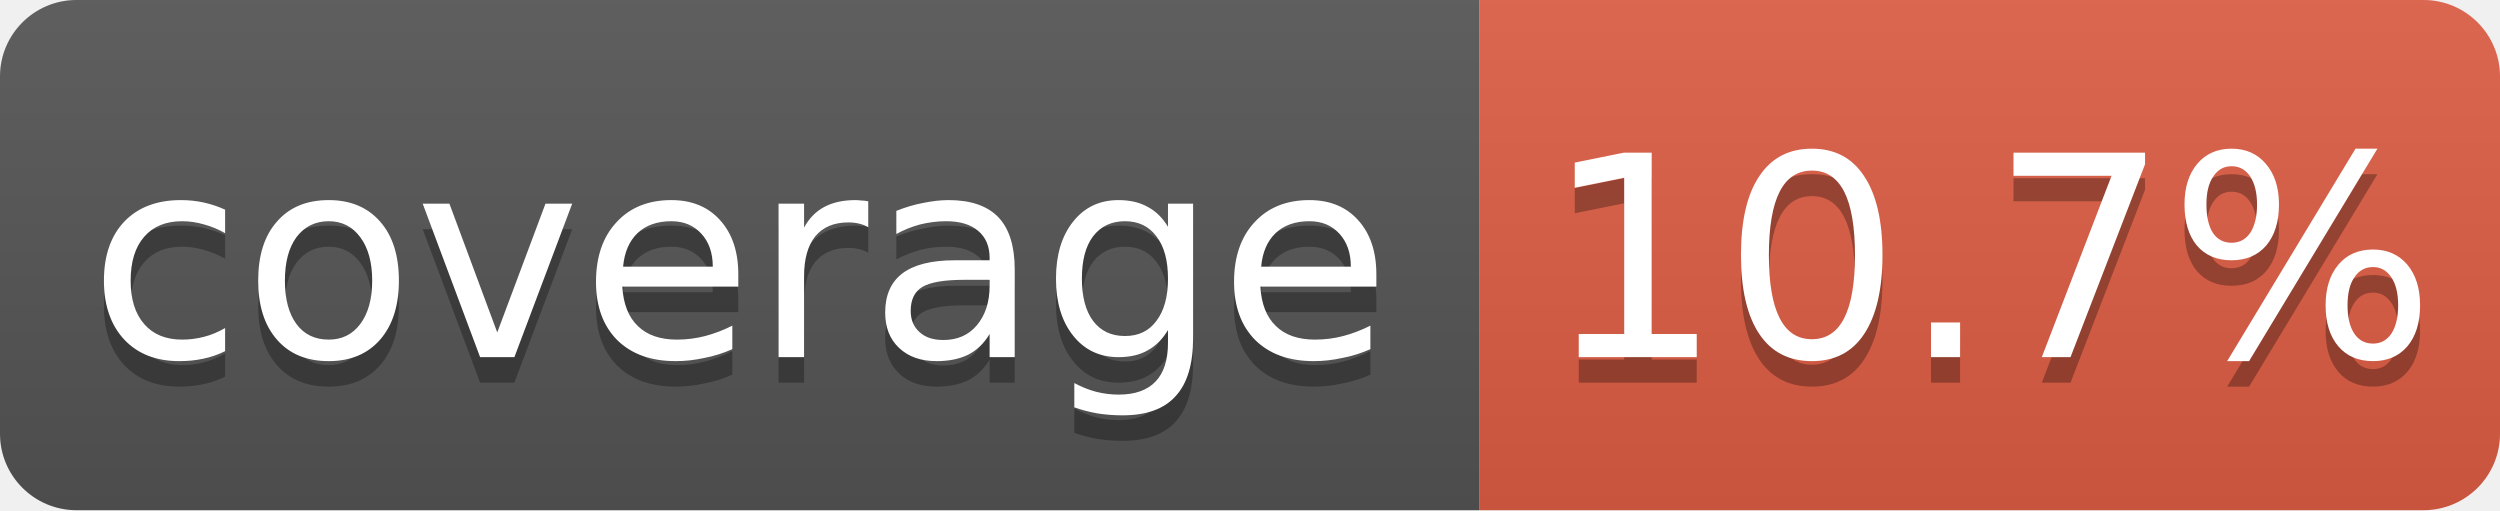
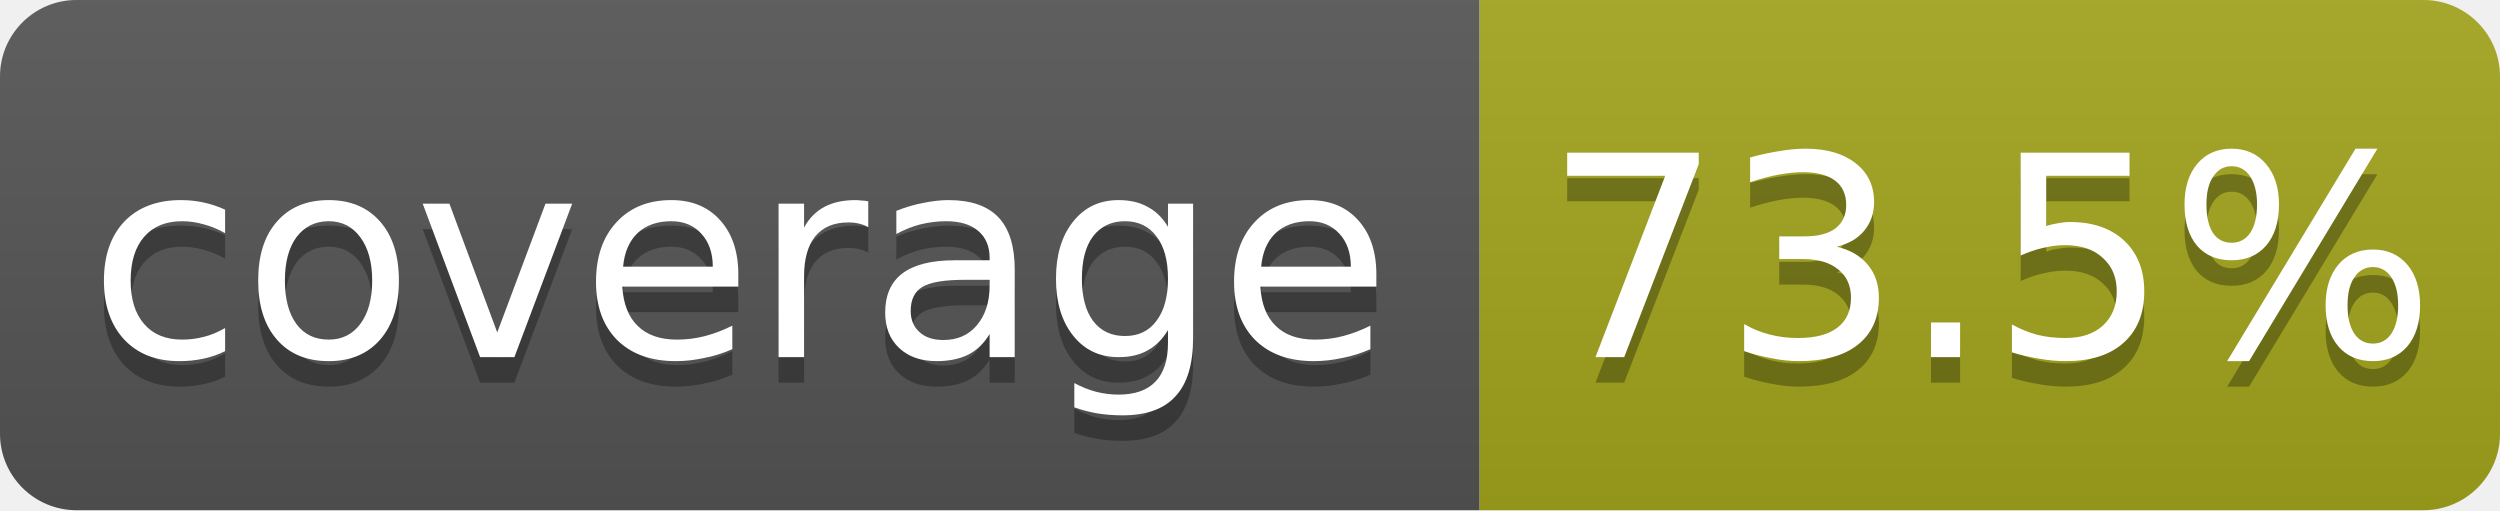
<svg xmlns="http://www.w3.org/2000/svg" width="98" height="20">
  <linearGradient id="b" x2="0" y2="100%">
    <stop offset="0" stop-color="#bbb" stop-opacity=".1" />
    <stop offset="1" stop-opacity=".1" />
  </linearGradient>
  <clipPath id="a">
    <rect width="98" height="20" rx="3" fill="#fff" />
  </clipPath>
  <g clip-path="url(#a)">
    <path fill="#555" d="M0 0h58v20H0z" />
-     <path fill="#e05d44" d="M58 0h40v20H58z" />
+     <path fill="#a4a61d" d="M58 0h40v20H58z" />
    <path fill="url(#b)" d="M0 0h98v20H0z" />
  </g>
  <g fill="#fff" text-anchor="middle" font-family="DejaVu Sans,Verdana,Geneva,sans-serif" font-size="11">
    <text x="29.0" y="15" fill="#010101" fill-opacity=".3">coverage</text>
    <text x="29.0" y="14">coverage</text>
-     <text x="78.0" y="15" fill="#010101" fill-opacity=".3">10.7%</text>
-     <text x="78.0" y="14">10.7%</text>
+     <text x="78.0" y="15" fill="#010101" fill-opacity=".3">73.5%</text>
+     <text x="78.0" y="14">73.5%</text>
  </g>
</svg>
